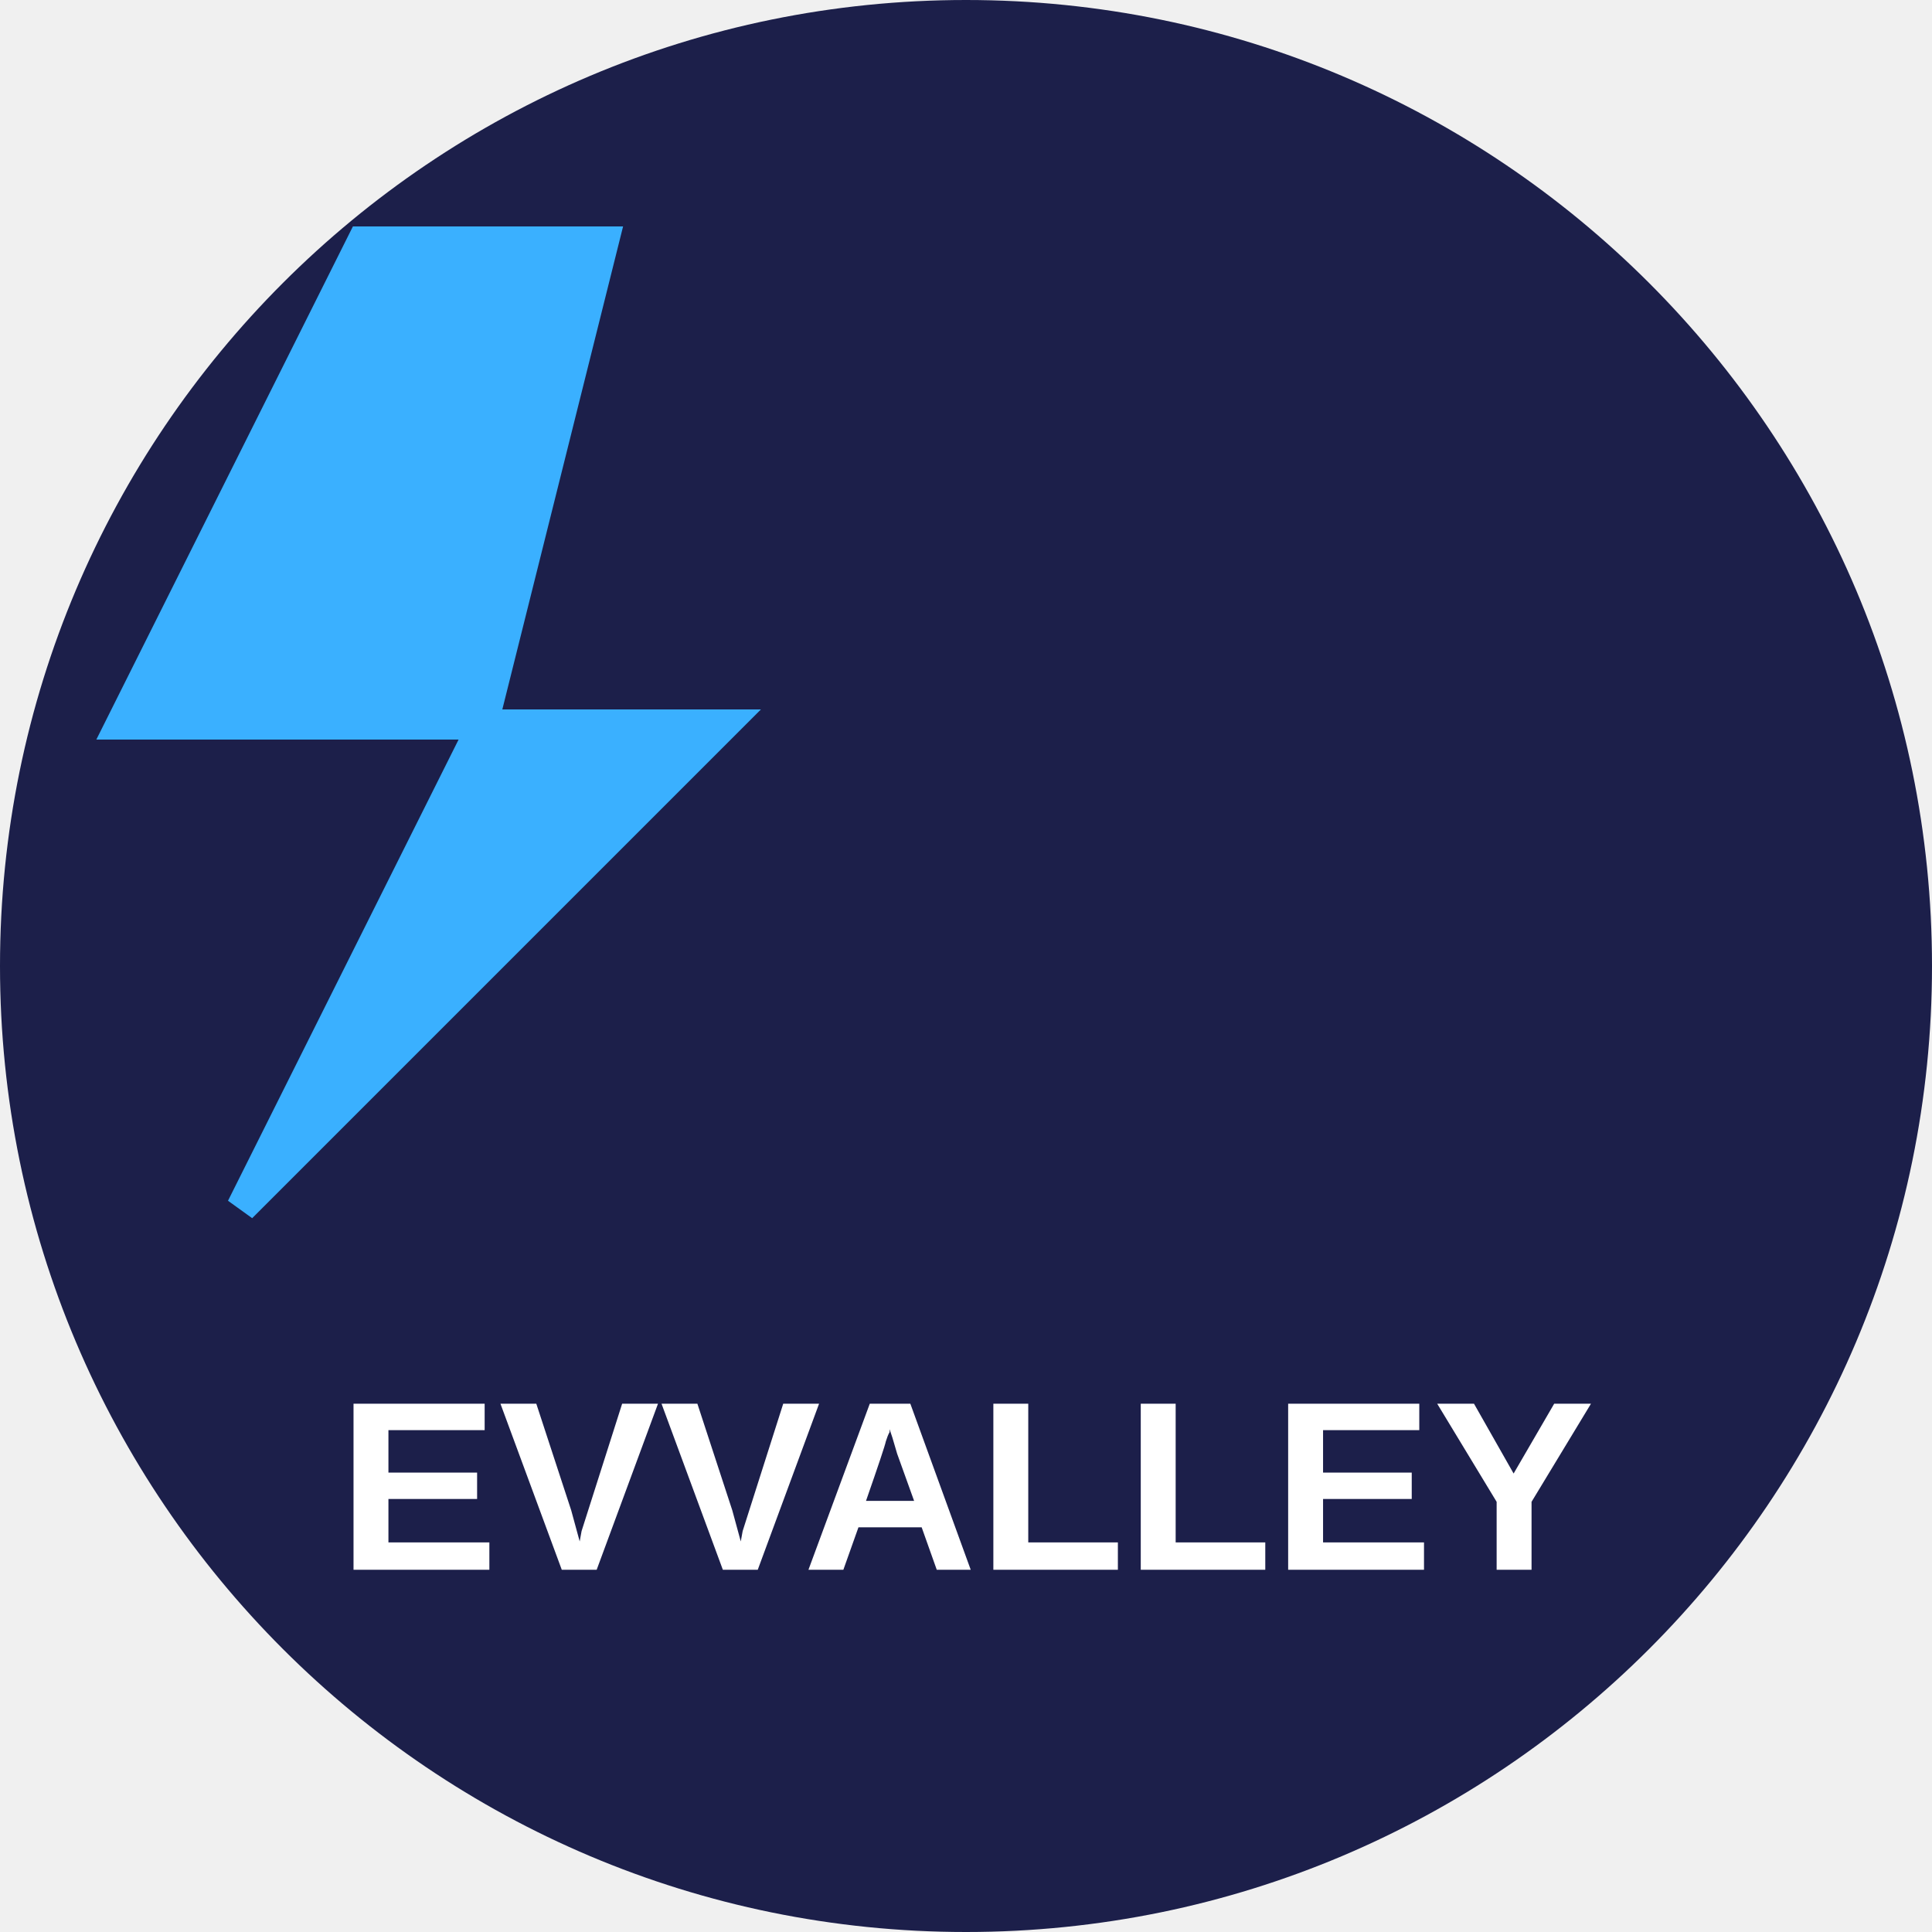
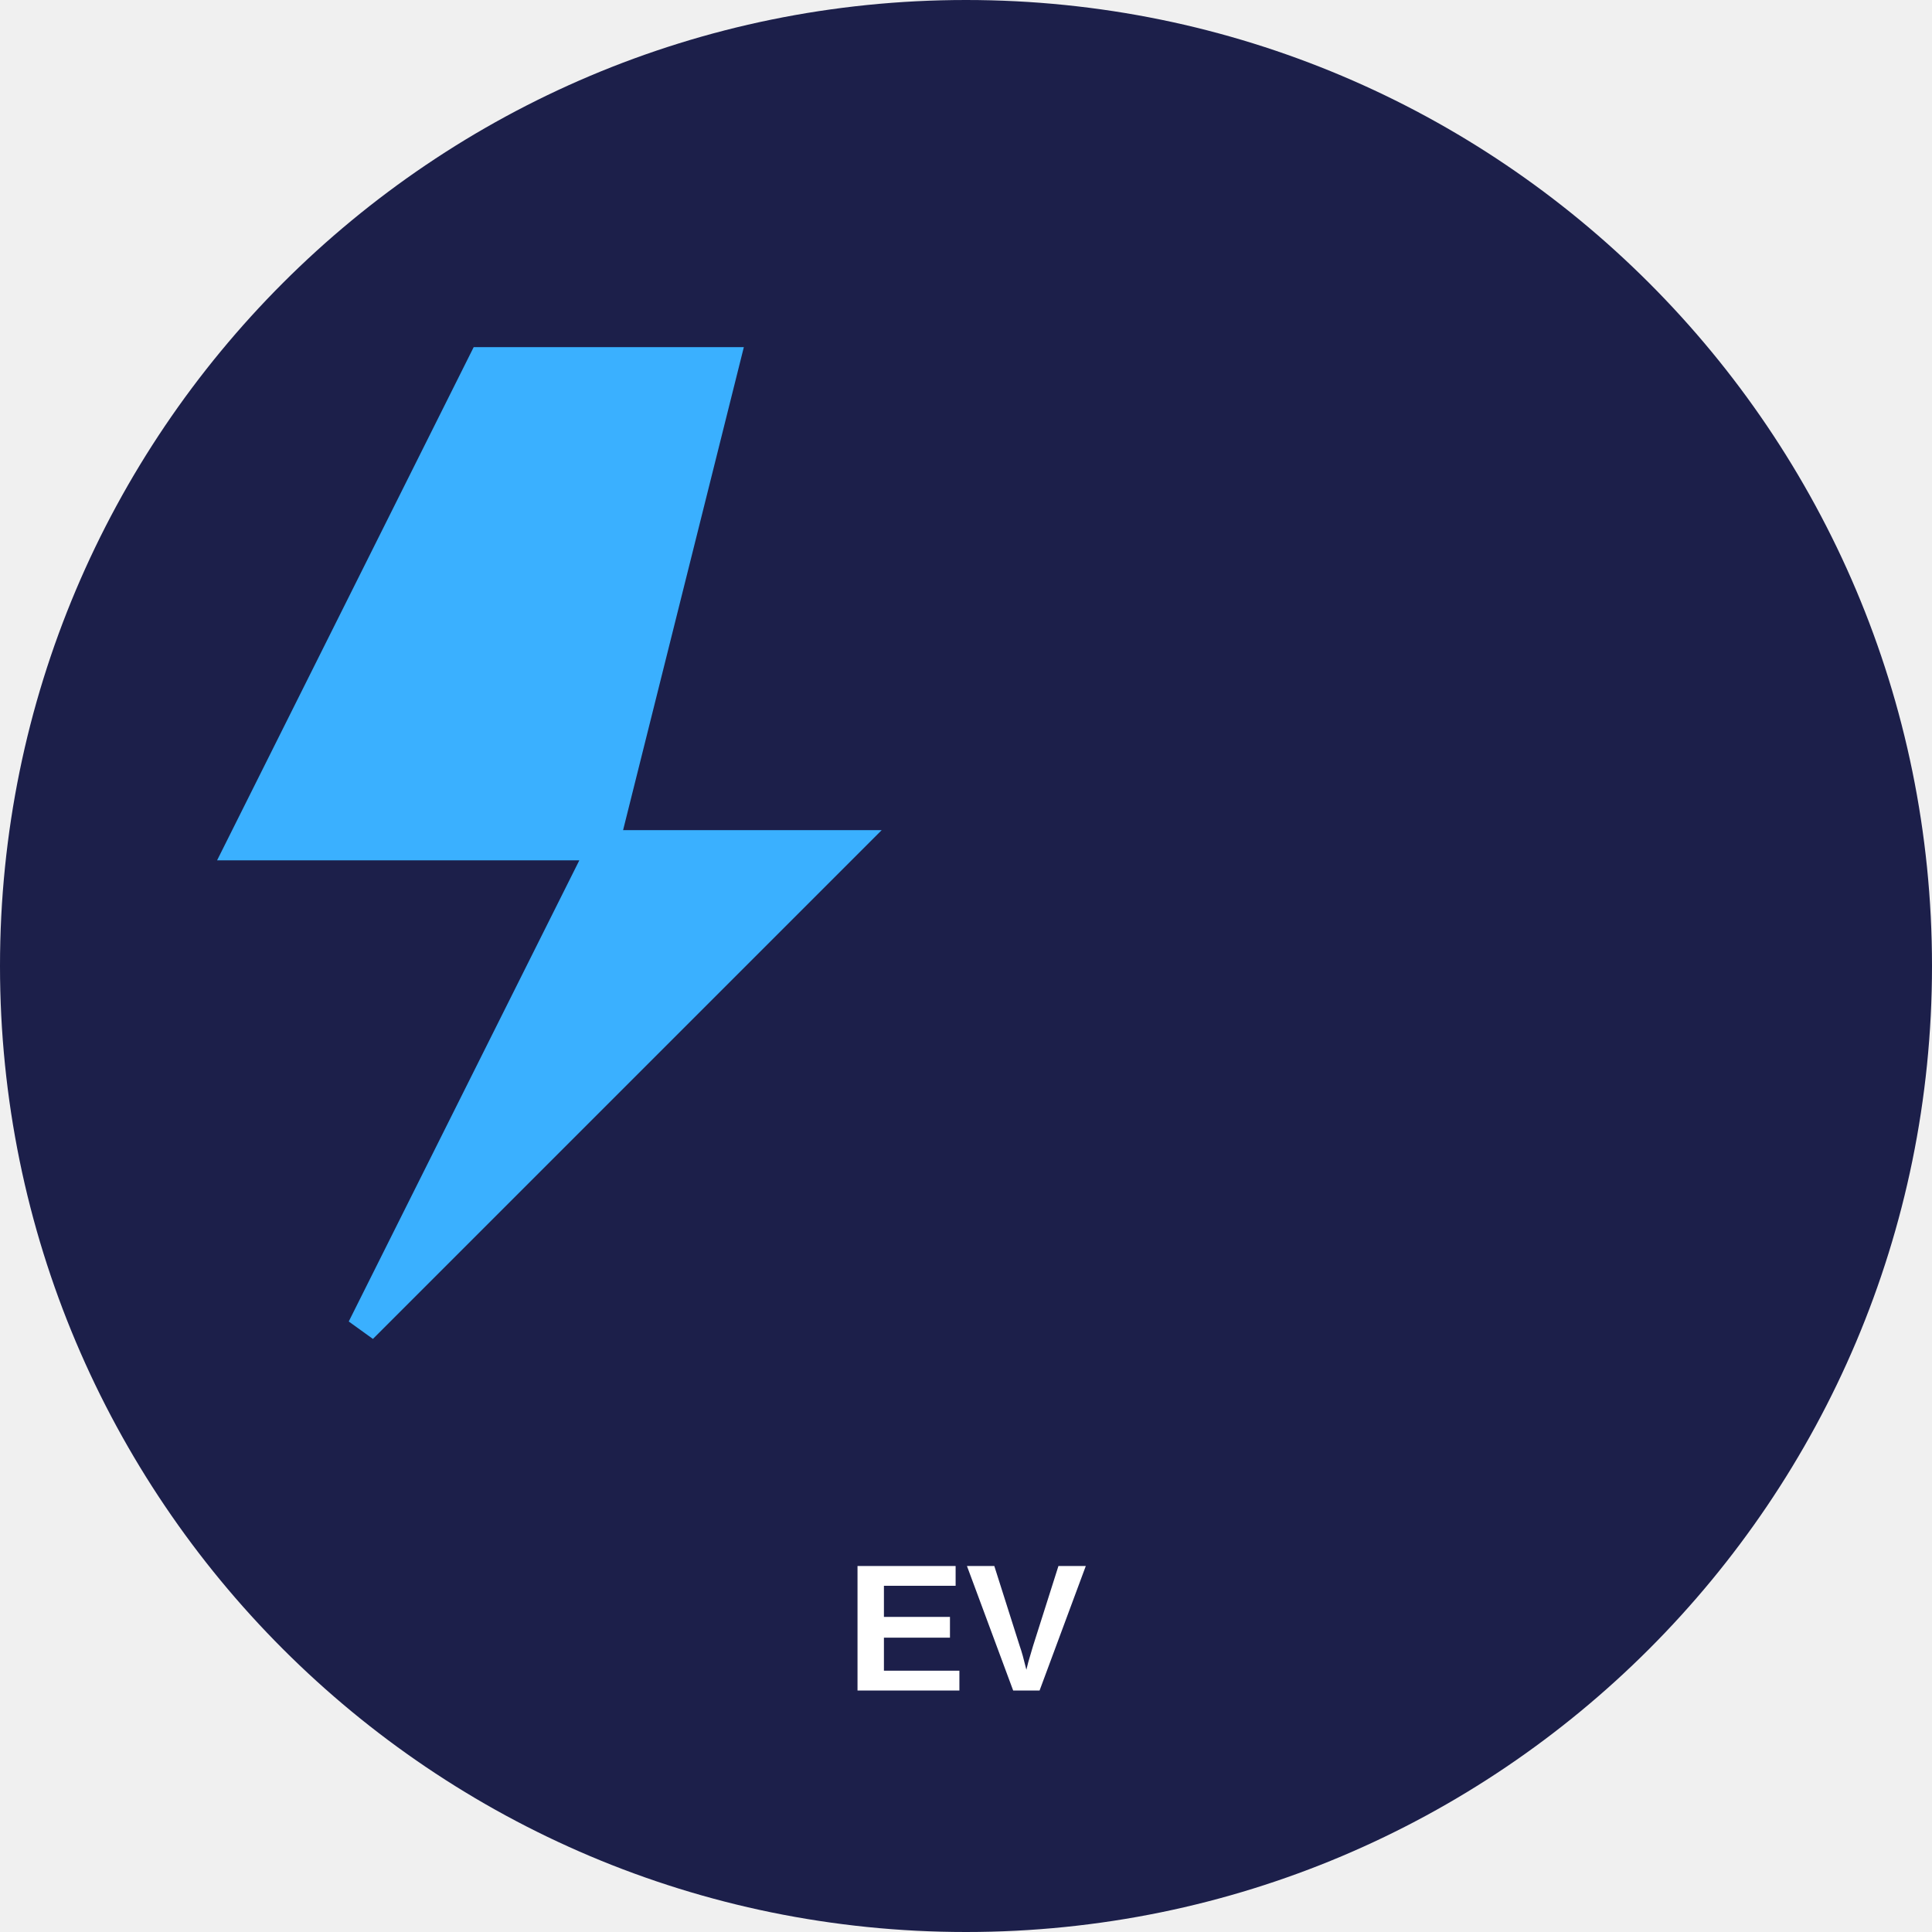
<svg xmlns="http://www.w3.org/2000/svg" width="32" height="32" viewBox="0 0 32 32" fill="none">
  <circle cx="16" cy="16" r="16" fill="#1C1F4A" />
-   <path d="M6 4L2 12H8L4 20L12 12H8L10 4Z" fill="#3AB0FF" stroke="#3AB0FF" stroke-width="0.5" />
-   <text x="16" y="26" font-family="Arial, sans-serif" font-size="4" font-weight="bold" fill="white" text-anchor="middle">EVVALLEY</text>
+   <path d="M8 6L4 14H10L6 22L14 14H10L12 6Z" fill="#3AB0FF" stroke="#3AB0FF" stroke-width="0.5" />
+   <text x="16" y="28" font-family="Arial, sans-serif" font-size="3" font-weight="bold" fill="white" text-anchor="middle">EV</text>
</svg>
